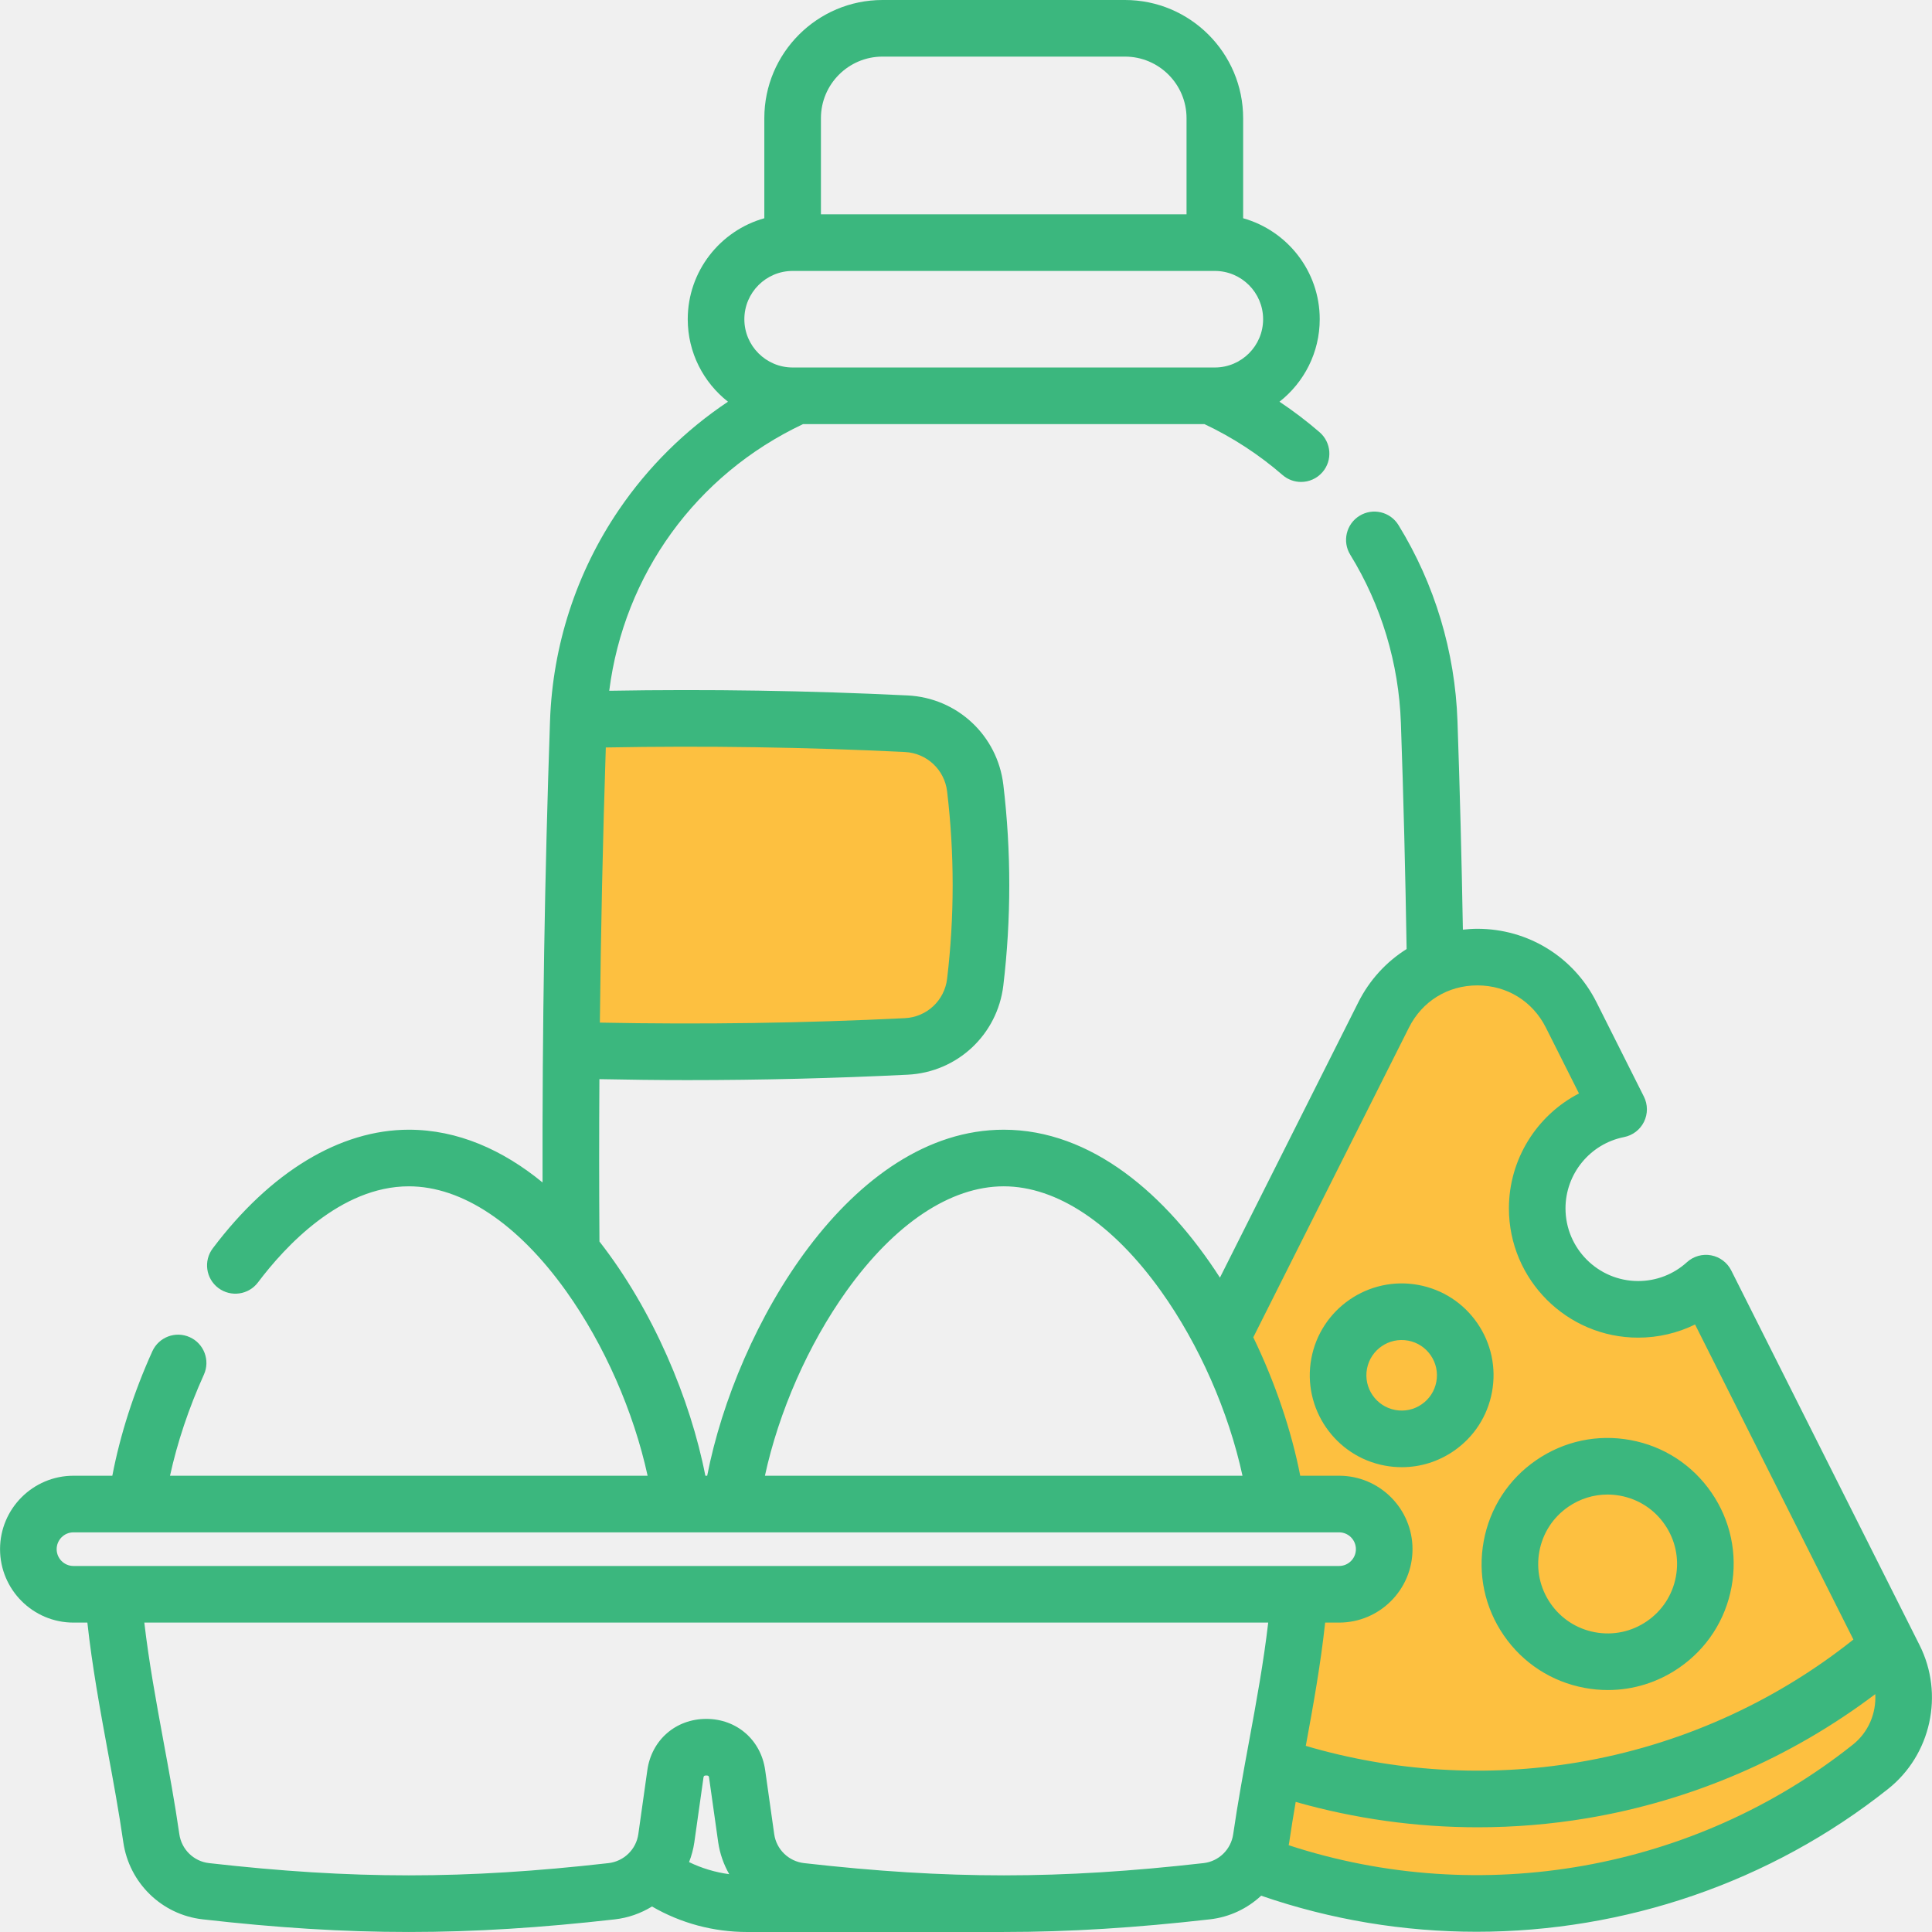
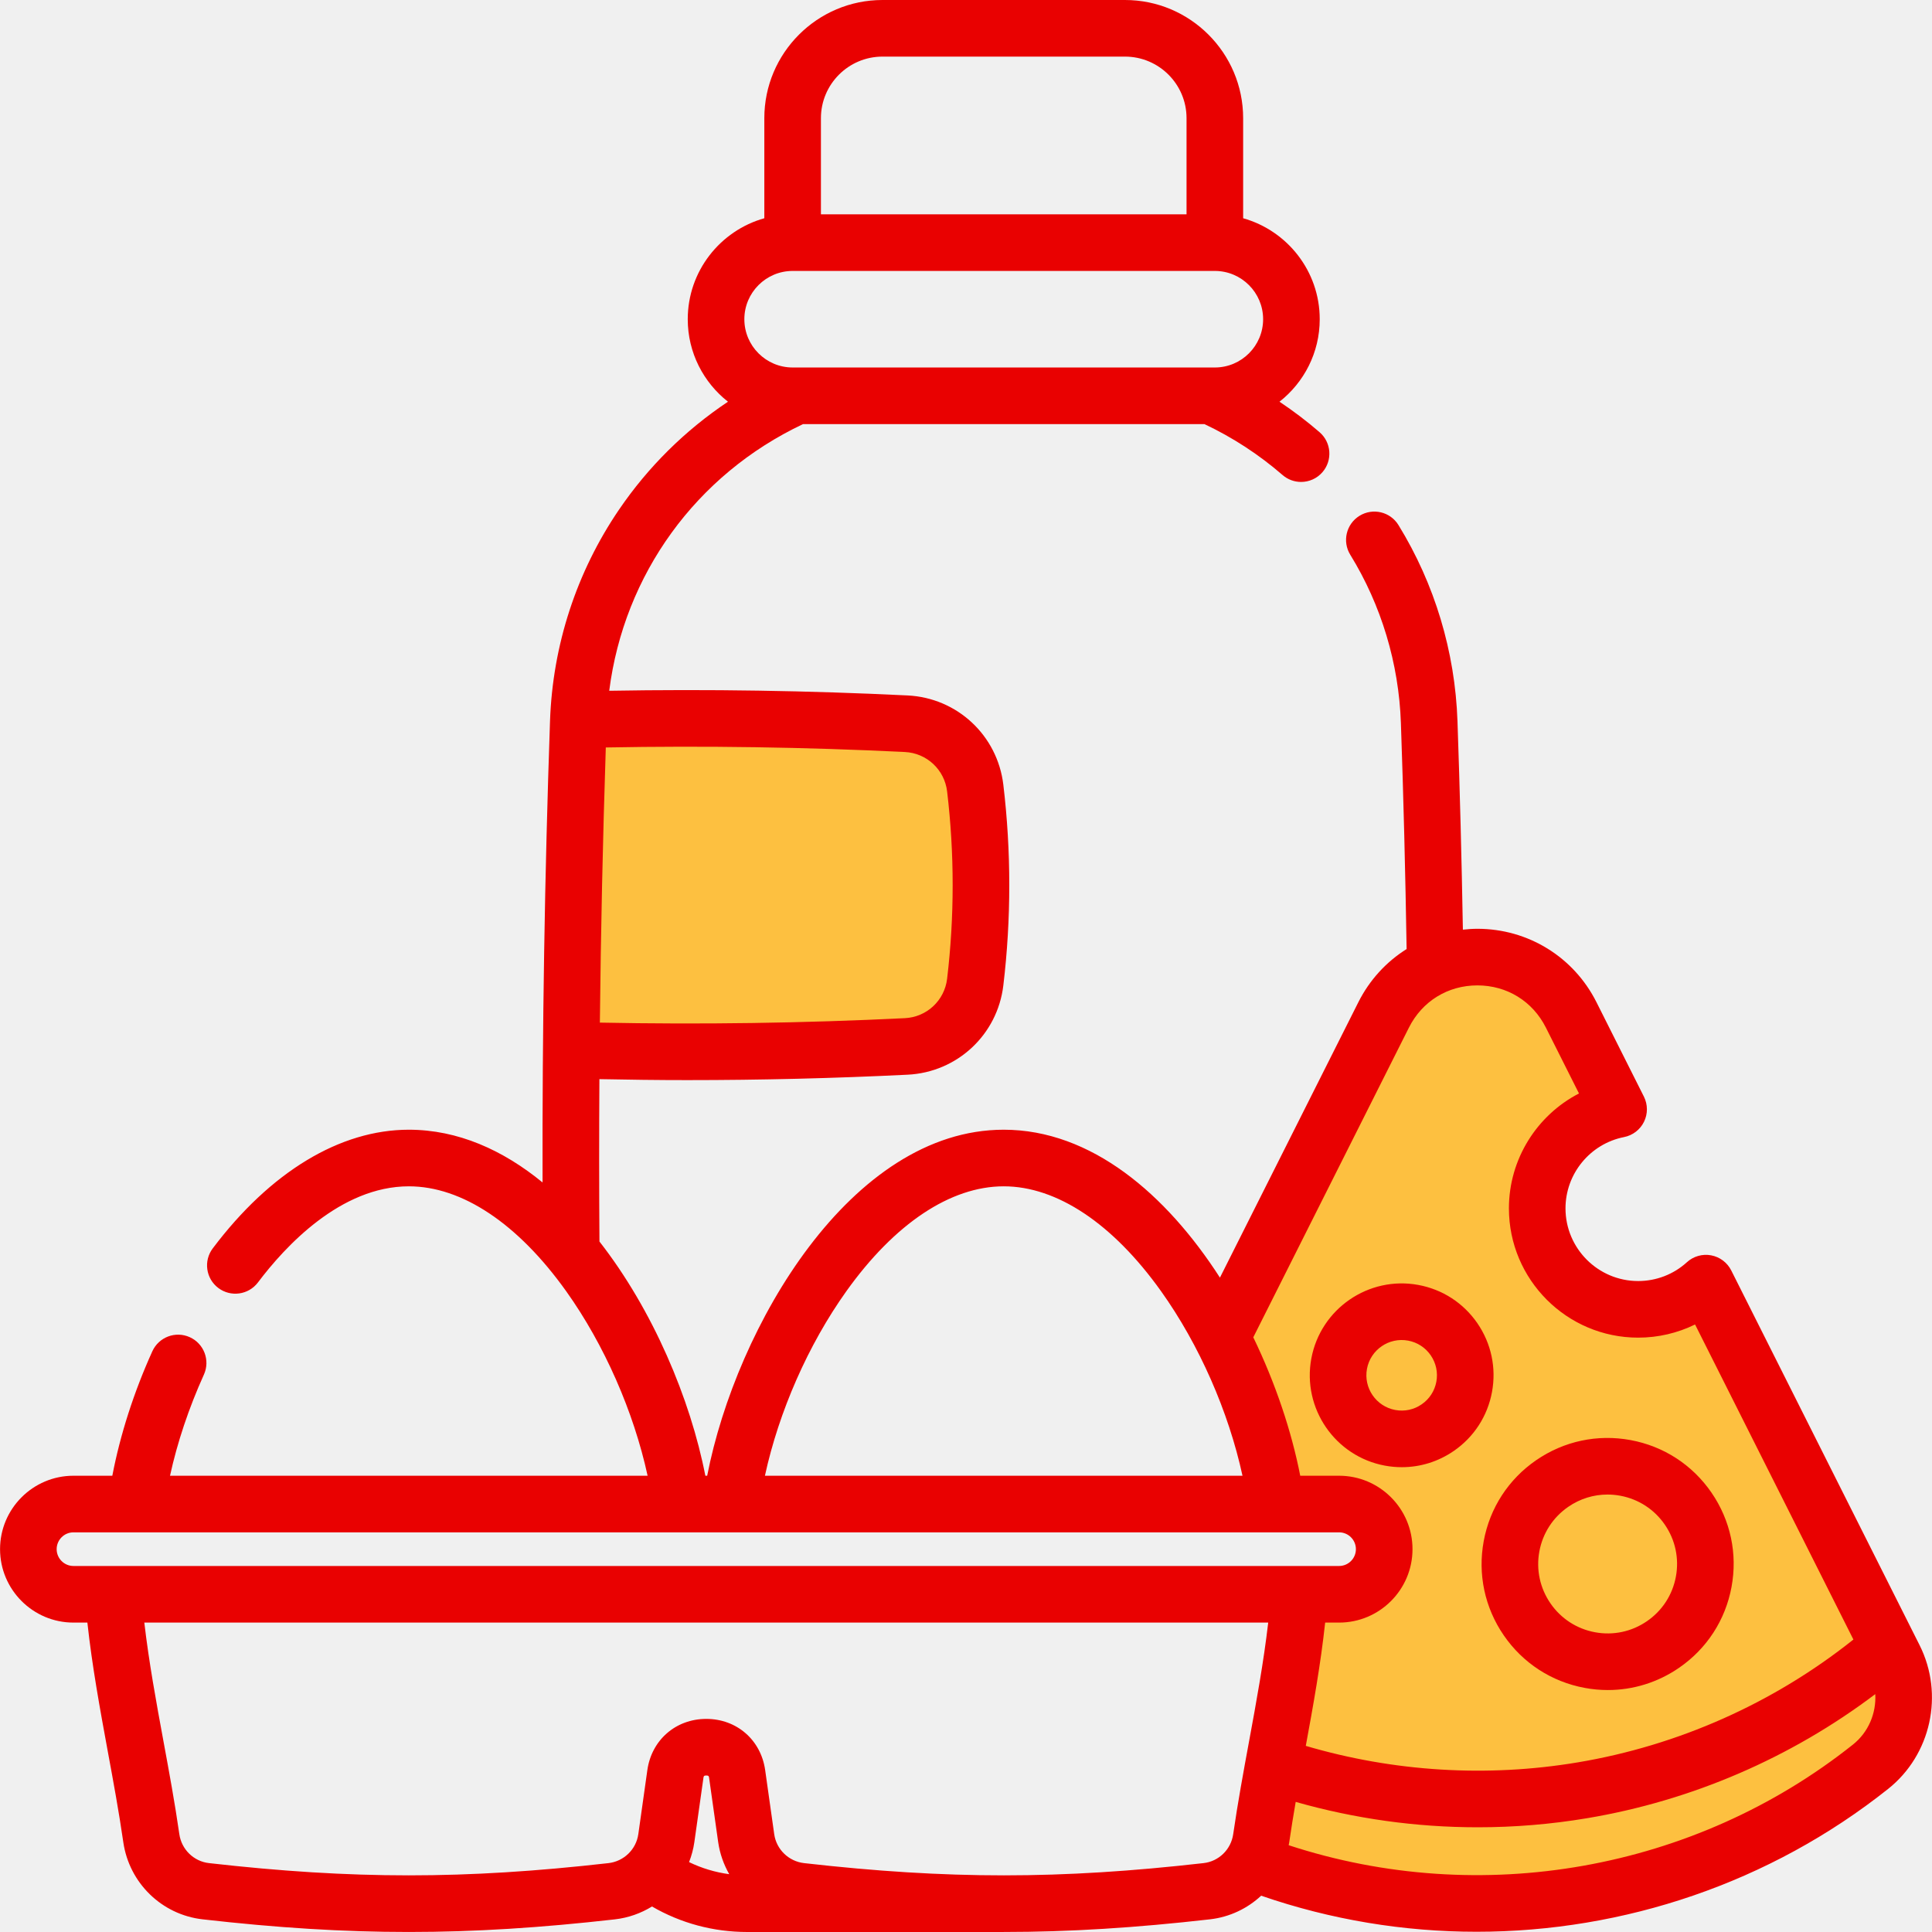
<svg xmlns="http://www.w3.org/2000/svg" width="80" height="80" viewBox="0 0 80 80" fill="none">
  <g clip-path="url(#clip0)">
    <path d="M52.5 50.5L50.5 55L52 58V59.5L52.5 61.5C53.167 61.833 54.6 62.5 55 62.5C55.4 62.5 56.5 62.833 57 63C57 63.5 56.9 64.6 56.5 65C56.1 65.4 55.333 65.5 55 65.5C54.667 66.167 54 67.6 54 68C54 68.5 53.5 70 53.5 70.5C53.5 70.9 52.5 72.667 52 73.5L52.5 78C54 78.167 57.1 78.5 57.5 78.5H65.5C68.167 77.667 73.5 75.9 73.5 75.5C73.5 75.1 75.5 74.333 76.5 74L78.5 70L76.5 65.5L71 54.5L70 54C69.333 54.167 67.9 54.4 67.5 54C67 53.5 65.5 53.5 65.5 53C65.5 52.5 64.5 52.5 64.5 52C64.5 51.5 64 51 64 50.5V48.5C64 48 64.5 47.5 64.5 47C64.5 46.6 65.5 46.167 66 46V44.5C65.667 43.833 65 42.4 65 42C65 41.5 63.5 40.5 63 40.5C62.5 40.5 61 40 60.5 40C60.1 40 58.667 40.667 58 41L56 44.5L52.5 50.5Z" fill="#FDC040" />
    <path d="M32.5 30L24 29.5L23.5 31.5V36L24 43C24.5 43.167 25.7 43.6 26.5 44C27.5 44.5 30.5 44 31 44C31.5 44 38 43.5 38.5 43C39 42.5 39.5 41.5 40 41C40.5 40.5 40.5 39 40.5 38.5V34.5C40.5 33.5 40 32 40 31.5C40 31.1 39 30.333 38.5 30H32.5Z" fill="#FDC040" />
-     <path d="M79.487 68.125L71.687 52.606C71.522 52.279 71.214 52.047 70.853 51.98C70.493 51.913 70.121 52.019 69.851 52.266C69.3 52.768 68.583 53.045 67.832 53.045C66.174 53.045 64.824 51.695 64.824 50.036C64.824 48.602 65.844 47.361 67.249 47.084C67.609 47.013 67.914 46.778 68.075 46.45C68.237 46.12 68.234 45.735 68.07 45.408L66.106 41.498C65.163 39.624 63.275 38.46 61.177 38.459C61.177 38.459 61.177 38.459 61.176 38.459C60.974 38.459 60.774 38.474 60.575 38.495C60.524 35.6 60.45 32.702 60.351 29.858C60.251 26.984 59.407 24.178 57.907 21.741C57.568 21.19 56.846 21.018 56.295 21.358C55.744 21.697 55.572 22.419 55.911 22.97C57.198 25.061 57.923 27.471 58.008 29.939C58.116 33.019 58.194 36.164 58.245 39.298C57.409 39.822 56.713 40.572 56.248 41.497L50.515 52.904C48.295 49.455 45.187 46.779 41.562 46.779C35.238 46.779 30.489 54.919 29.283 61.107H29.207C28.589 57.934 27.039 54.248 24.822 51.409C24.806 49.176 24.806 46.933 24.82 44.685C26.03 44.709 27.244 44.725 28.461 44.725C31.502 44.725 34.554 44.65 37.583 44.501C39.637 44.4 41.303 42.845 41.546 40.804C41.874 38.047 41.874 35.252 41.546 32.495C41.303 30.453 39.637 28.898 37.584 28.797C33.486 28.596 29.335 28.532 25.227 28.603C25.838 23.792 28.819 19.655 33.253 17.561H49.873C51.038 18.111 52.126 18.818 53.107 19.669C53.329 19.861 53.602 19.956 53.874 19.956C54.202 19.956 54.528 19.819 54.76 19.552C55.184 19.063 55.131 18.322 54.642 17.898C54.114 17.441 53.559 17.02 52.981 16.634C53.994 15.839 54.647 14.604 54.647 13.218C54.647 11.229 53.303 9.55 51.476 9.037V4.893C51.475 2.195 49.281 0 46.583 0H36.542C33.844 0 31.649 2.195 31.649 4.893V9.037C29.822 9.55 28.478 11.229 28.478 13.218C28.478 14.604 29.131 15.838 30.144 16.634C28.375 17.814 26.84 19.328 25.631 21.105C23.87 23.691 22.883 26.718 22.775 29.858C22.555 36.202 22.451 42.615 22.466 48.963C20.826 47.619 18.958 46.779 16.928 46.779C14.079 46.779 11.196 48.524 8.81 51.692C8.42 52.209 8.523 52.943 9.04 53.333C9.558 53.722 10.292 53.619 10.682 53.102C11.801 51.616 14.101 49.123 16.929 49.123C19.131 49.123 21.445 50.666 23.444 53.466C25.026 55.684 26.24 58.458 26.816 61.107H7.04C7.34 59.732 7.816 58.307 8.443 56.92C8.71 56.331 8.448 55.636 7.858 55.37C7.269 55.103 6.575 55.365 6.308 55.954C5.538 57.655 4.975 59.417 4.651 61.107H3.042C1.366 61.107 0.002 62.471 0.002 64.147C0.002 65.824 1.366 67.188 3.042 67.188H3.618C3.813 68.983 4.141 70.772 4.461 72.512C4.69 73.751 4.926 75.034 5.106 76.283C5.35 77.97 6.698 79.283 8.387 79.475C11.459 79.825 14.192 79.999 16.927 79.999C19.657 79.999 22.388 79.825 25.458 79.477C26.019 79.413 26.54 79.225 26.998 78.944C28.194 79.637 29.541 80 30.945 80H41.563L41.56 79.999C44.295 79.999 47.03 79.825 50.104 79.475C50.918 79.382 51.652 79.027 52.222 78.497C55.122 79.498 58.138 79.99 61.14 79.99C67.247 79.99 73.296 77.961 78.183 74.075C79.96 72.663 80.509 70.161 79.487 68.125ZM33.993 4.893C33.993 3.487 35.136 2.344 36.542 2.344H46.583C47.988 2.344 49.132 3.487 49.132 4.893V8.875H33.993V4.893ZM32.821 11.219H50.304C51.406 11.219 52.303 12.116 52.303 13.218C52.303 14.321 51.406 15.217 50.304 15.217H32.821C31.719 15.217 30.822 14.321 30.822 13.218C30.822 12.116 31.719 11.219 32.821 11.219ZM37.468 31.139C38.375 31.183 39.111 31.87 39.218 32.772C39.524 35.345 39.524 37.954 39.218 40.527C39.111 41.429 38.375 42.116 37.468 42.16C33.272 42.367 29.03 42.427 24.839 42.344C24.879 38.543 24.961 34.736 25.085 30.951C29.201 30.875 33.361 30.937 37.468 31.139ZM58.341 42.55C58.892 41.456 59.951 40.803 61.176 40.803H61.176C62.401 40.804 63.461 41.457 64.012 42.551L65.382 45.278C63.64 46.178 62.481 47.998 62.481 50.036C62.481 52.987 64.881 55.389 67.832 55.389C68.659 55.389 69.463 55.2 70.189 54.844L76.745 67.889C76.738 67.894 76.732 67.9 76.725 67.906C73.428 70.528 69.487 72.281 65.326 72.977C61.575 73.605 57.706 73.365 54.07 72.293C54.378 70.622 54.686 68.908 54.872 67.188H55.449C57.125 67.188 58.489 65.824 58.489 64.147C58.489 62.471 57.125 61.107 55.449 61.107H53.84C53.484 59.28 52.819 57.283 51.896 55.375L58.341 42.55ZM35.046 53.466C37.045 50.666 39.359 49.123 41.562 49.123C43.764 49.123 46.078 50.666 48.077 53.466C49.66 55.684 50.874 58.458 51.449 61.107H31.674C32.249 58.458 33.463 55.684 35.046 53.466ZM2.346 64.148C2.346 63.764 2.658 63.451 3.042 63.451H55.449C55.833 63.451 56.145 63.764 56.145 64.148C56.145 64.531 55.833 64.844 55.449 64.844H3.042C2.658 64.844 2.346 64.531 2.346 64.148ZM28.533 77.106C28.634 76.845 28.71 76.57 28.751 76.283C28.861 75.514 28.991 74.599 29.127 73.622C29.136 73.556 29.141 73.519 29.245 73.519C29.349 73.519 29.354 73.556 29.363 73.621C29.5 74.599 29.63 75.515 29.739 76.284C29.808 76.761 29.968 77.206 30.196 77.606C29.616 77.528 29.057 77.36 28.533 77.106ZM49.839 77.147C43.888 77.823 39.25 77.824 33.297 77.148C32.659 77.076 32.15 76.583 32.059 75.952C31.95 75.186 31.82 74.273 31.684 73.297C31.509 72.048 30.506 71.175 29.245 71.176C27.984 71.176 26.981 72.048 26.805 73.298C26.67 74.273 26.54 75.186 26.431 75.951C26.34 76.583 25.831 77.076 25.194 77.148C19.24 77.824 14.602 77.823 8.652 77.147C8.021 77.075 7.517 76.582 7.426 75.949C7.24 74.654 6.999 73.349 6.766 72.087C6.469 70.475 6.165 68.819 5.976 67.188H52.514C52.324 68.824 52.02 70.484 51.722 72.1C51.49 73.358 51.251 74.659 51.064 75.95C50.973 76.583 50.469 77.075 49.839 77.147ZM76.725 72.24C70.163 77.459 61.31 79.01 53.361 76.406C53.369 76.365 53.378 76.326 53.384 76.285C53.464 75.732 53.556 75.172 53.652 74.613C56.101 75.31 58.642 75.664 61.188 75.664C62.701 75.664 64.216 75.54 65.713 75.289C70.043 74.565 74.154 72.792 77.651 70.15C77.696 70.939 77.368 71.729 76.725 72.24Z" fill="#3BB77E" />
-     <path d="M62.269 67.718C63.058 68.866 64.248 69.638 65.618 69.892C65.939 69.952 66.26 69.981 66.579 69.981C67.625 69.981 68.645 69.666 69.525 69.061C70.674 68.272 71.446 67.082 71.699 65.712C71.953 64.341 71.658 62.954 70.868 61.805C70.079 60.657 68.889 59.884 67.519 59.631C66.148 59.377 64.761 59.672 63.612 60.462C62.464 61.251 61.691 62.441 61.438 63.811C61.184 65.182 61.479 66.569 62.269 67.718ZM63.742 64.238C63.882 63.483 64.307 62.828 64.94 62.393C65.425 62.059 65.987 61.886 66.562 61.886C66.738 61.886 66.915 61.902 67.092 61.935C67.847 62.075 68.502 62.5 68.937 63.133C69.372 63.766 69.535 64.53 69.395 65.285C69.255 66.04 68.83 66.695 68.197 67.13C67.564 67.565 66.8 67.728 66.045 67.588C65.29 67.448 64.635 67.023 64.2 66.39C63.765 65.757 63.602 64.993 63.742 64.238Z" fill="#3BB77E" />
-     <path d="M57.347 60.689C57.581 60.732 57.815 60.753 58.048 60.753C58.81 60.753 59.553 60.524 60.195 60.083C61.032 59.507 61.595 58.64 61.78 57.641C61.965 56.641 61.75 55.63 61.175 54.792C60.599 53.955 59.731 53.392 58.732 53.207C56.67 52.825 54.681 54.193 54.299 56.255C53.917 58.318 55.284 60.307 57.347 60.689ZM56.603 56.682C56.75 55.89 57.514 55.365 58.306 55.512C58.689 55.583 59.022 55.799 59.243 56.12C59.464 56.442 59.547 56.83 59.476 57.214C59.405 57.597 59.189 57.931 58.867 58.151C58.546 58.373 58.158 58.455 57.774 58.384C56.982 58.237 56.457 57.474 56.603 56.682Z" fill="#3BB77E" />
+     <path d="M79.487 68.125L71.687 52.606C71.522 52.279 71.214 52.047 70.853 51.98C70.493 51.913 70.121 52.019 69.851 52.266C69.3 52.768 68.583 53.045 67.832 53.045C66.174 53.045 64.824 51.695 64.824 50.036C64.824 48.602 65.844 47.361 67.249 47.084C67.609 47.013 67.914 46.778 68.075 46.45C68.237 46.12 68.234 45.735 68.07 45.408L66.106 41.498C65.163 39.624 63.275 38.46 61.177 38.459C61.177 38.459 61.177 38.459 61.176 38.459C60.974 38.459 60.774 38.474 60.575 38.495C60.524 35.6 60.45 32.702 60.351 29.858C60.251 26.984 59.407 24.178 57.907 21.741C57.568 21.19 56.846 21.018 56.295 21.358C55.744 21.697 55.572 22.419 55.911 22.97C57.198 25.061 57.923 27.471 58.008 29.939C58.116 33.019 58.194 36.164 58.245 39.298C57.409 39.822 56.713 40.572 56.248 41.497L50.515 52.904C48.295 49.455 45.187 46.779 41.562 46.779C35.238 46.779 30.489 54.919 29.283 61.107H29.207C28.589 57.934 27.039 54.248 24.822 51.409C24.806 49.176 24.806 46.933 24.82 44.685C26.03 44.709 27.244 44.725 28.461 44.725C31.502 44.725 34.554 44.65 37.583 44.501C39.637 44.4 41.303 42.845 41.546 40.804C41.874 38.047 41.874 35.252 41.546 32.495C41.303 30.453 39.637 28.898 37.584 28.797C33.486 28.596 29.335 28.532 25.227 28.603C25.838 23.792 28.819 19.655 33.253 17.561H49.873C51.038 18.111 52.126 18.818 53.107 19.669C53.329 19.861 53.602 19.956 53.874 19.956C54.202 19.956 54.528 19.819 54.76 19.552C55.184 19.063 55.131 18.322 54.642 17.898C54.114 17.441 53.559 17.02 52.981 16.634C53.994 15.839 54.647 14.604 54.647 13.218C54.647 11.229 53.303 9.55 51.476 9.037V4.893C51.475 2.195 49.281 0 46.583 0H36.542C33.844 0 31.649 2.195 31.649 4.893V9.037C29.822 9.55 28.478 11.229 28.478 13.218C28.478 14.604 29.131 15.838 30.144 16.634C28.375 17.814 26.84 19.328 25.631 21.105C23.87 23.691 22.883 26.718 22.775 29.858C22.555 36.202 22.451 42.615 22.466 48.963C20.826 47.619 18.958 46.779 16.928 46.779C14.079 46.779 11.196 48.524 8.81 51.692C8.42 52.209 8.523 52.943 9.04 53.333C9.558 53.722 10.292 53.619 10.682 53.102C11.801 51.616 14.101 49.123 16.929 49.123C19.131 49.123 21.445 50.666 23.444 53.466C25.026 55.684 26.24 58.458 26.816 61.107H7.04C7.34 59.732 7.816 58.307 8.443 56.92C8.71 56.331 8.448 55.636 7.858 55.37C7.269 55.103 6.575 55.365 6.308 55.954C5.538 57.655 4.975 59.417 4.651 61.107H3.042C1.366 61.107 0.002 62.471 0.002 64.147C0.002 65.824 1.366 67.188 3.042 67.188H3.618C3.813 68.983 4.141 70.772 4.461 72.512C4.69 73.751 4.926 75.034 5.106 76.283C5.35 77.97 6.698 79.283 8.387 79.475C11.459 79.825 14.192 79.999 16.927 79.999C19.657 79.999 22.388 79.825 25.458 79.477C26.019 79.413 26.54 79.225 26.998 78.944C28.194 79.637 29.541 80 30.945 80H41.563L41.56 79.999C44.295 79.999 47.03 79.825 50.104 79.475C50.918 79.382 51.652 79.027 52.222 78.497C55.122 79.498 58.138 79.99 61.14 79.99C67.247 79.99 73.296 77.961 78.183 74.075C79.96 72.663 80.509 70.161 79.487 68.125ZM33.993 4.893C33.993 3.487 35.136 2.344 36.542 2.344H46.583C47.988 2.344 49.132 3.487 49.132 4.893V8.875H33.993V4.893ZM32.821 11.219H50.304C51.406 11.219 52.303 12.116 52.303 13.218C52.303 14.321 51.406 15.217 50.304 15.217H32.821C31.719 15.217 30.822 14.321 30.822 13.218C30.822 12.116 31.719 11.219 32.821 11.219ZM37.468 31.139C38.375 31.183 39.111 31.87 39.218 32.772C39.524 35.345 39.524 37.954 39.218 40.527C39.111 41.429 38.375 42.116 37.468 42.16C33.272 42.367 29.03 42.427 24.839 42.344C24.879 38.543 24.961 34.736 25.085 30.951C29.201 30.875 33.361 30.937 37.468 31.139ZM58.341 42.55C58.892 41.456 59.951 40.803 61.176 40.803H61.176C62.401 40.804 63.461 41.457 64.012 42.551L65.382 45.278C63.64 46.178 62.481 47.998 62.481 50.036C62.481 52.987 64.881 55.389 67.832 55.389C68.659 55.389 69.463 55.2 70.189 54.844L76.745 67.889C76.738 67.894 76.732 67.9 76.725 67.906C73.428 70.528 69.487 72.281 65.326 72.977C61.575 73.605 57.706 73.365 54.07 72.293C54.378 70.622 54.686 68.908 54.872 67.188H55.449C57.125 67.188 58.489 65.824 58.489 64.147C58.489 62.471 57.125 61.107 55.449 61.107H53.84C53.484 59.28 52.819 57.283 51.896 55.375L58.341 42.55ZM35.046 53.466C37.045 50.666 39.359 49.123 41.562 49.123C43.764 49.123 46.078 50.666 48.077 53.466C49.66 55.684 50.874 58.458 51.449 61.107H31.674C32.249 58.458 33.463 55.684 35.046 53.466ZM2.346 64.148C2.346 63.764 2.658 63.451 3.042 63.451H55.449C55.833 63.451 56.145 63.764 56.145 64.148C56.145 64.531 55.833 64.844 55.449 64.844H3.042C2.658 64.844 2.346 64.531 2.346 64.148ZM28.533 77.106C28.634 76.845 28.71 76.57 28.751 76.283C28.861 75.514 28.991 74.599 29.127 73.622C29.136 73.556 29.141 73.519 29.245 73.519C29.349 73.519 29.354 73.556 29.363 73.621C29.5 74.599 29.63 75.515 29.739 76.284C29.808 76.761 29.968 77.206 30.196 77.606C29.616 77.528 29.057 77.36 28.533 77.106ZM49.839 77.147C43.888 77.823 39.25 77.824 33.297 77.148C32.659 77.076 32.15 76.583 32.059 75.952C31.95 75.186 31.82 74.273 31.684 73.297C31.509 72.048 30.506 71.175 29.245 71.176C27.984 71.176 26.981 72.048 26.805 73.298C26.67 74.273 26.54 75.186 26.431 75.951C26.34 76.583 25.831 77.076 25.194 77.148C19.24 77.824 14.602 77.823 8.652 77.147C8.021 77.075 7.517 76.582 7.426 75.949C7.24 74.654 6.999 73.349 6.766 72.087C6.469 70.475 6.165 68.819 5.976 67.188H52.514C52.324 68.824 52.02 70.484 51.722 72.1C51.49 73.358 51.251 74.659 51.064 75.95C50.973 76.583 50.469 77.075 49.839 77.147ZM76.725 72.24C70.163 77.459 61.31 79.01 53.361 76.406C53.369 76.365 53.378 76.326 53.384 76.285C53.464 75.732 53.556 75.172 53.652 74.613C56.101 75.31 58.642 75.664 61.188 75.664C62.701 75.664 64.216 75.54 65.713 75.289C70.043 74.565 74.154 72.792 77.651 70.15C77.696 70.939 77.368 71.729 76.725 72.24Z" fill="#e90101" />
+     <path d="M62.269 67.718C63.058 68.866 64.248 69.638 65.618 69.892C65.939 69.952 66.26 69.981 66.579 69.981C67.625 69.981 68.645 69.666 69.525 69.061C70.674 68.272 71.446 67.082 71.699 65.712C71.953 64.341 71.658 62.954 70.868 61.805C70.079 60.657 68.889 59.884 67.519 59.631C66.148 59.377 64.761 59.672 63.612 60.462C62.464 61.251 61.691 62.441 61.438 63.811C61.184 65.182 61.479 66.569 62.269 67.718ZM63.742 64.238C63.882 63.483 64.307 62.828 64.94 62.393C65.425 62.059 65.987 61.886 66.562 61.886C66.738 61.886 66.915 61.902 67.092 61.935C67.847 62.075 68.502 62.5 68.937 63.133C69.372 63.766 69.535 64.53 69.395 65.285C69.255 66.04 68.83 66.695 68.197 67.13C67.564 67.565 66.8 67.728 66.045 67.588C65.29 67.448 64.635 67.023 64.2 66.39C63.765 65.757 63.602 64.993 63.742 64.238Z" fill="#e90101" />
+     <path d="M57.347 60.689C57.581 60.732 57.815 60.753 58.048 60.753C58.81 60.753 59.553 60.524 60.195 60.083C61.032 59.507 61.595 58.64 61.78 57.641C61.965 56.641 61.75 55.63 61.175 54.792C60.599 53.955 59.731 53.392 58.732 53.207C56.67 52.825 54.681 54.193 54.299 56.255C53.917 58.318 55.284 60.307 57.347 60.689ZM56.603 56.682C56.75 55.89 57.514 55.365 58.306 55.512C58.689 55.583 59.022 55.799 59.243 56.12C59.464 56.442 59.547 56.83 59.476 57.214C59.405 57.597 59.189 57.931 58.867 58.151C58.546 58.373 58.158 58.455 57.774 58.384C56.982 58.237 56.457 57.474 56.603 56.682Z" fill="#e90101" />
  </g>
  <defs>
    <clipPath id="clip0">
      <rect width="80" height="80" fill="white" />
    </clipPath>
  </defs>
</svg>
